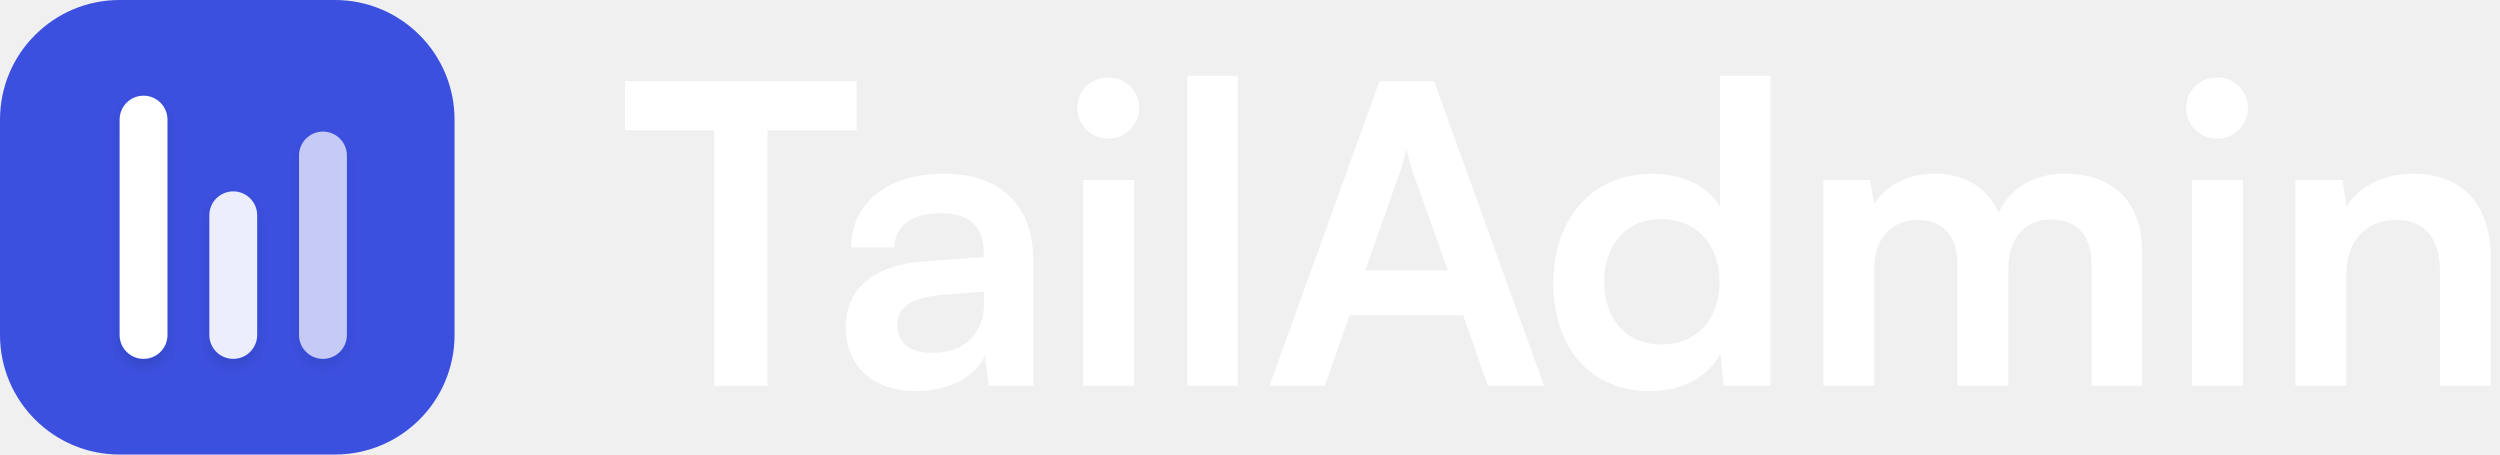
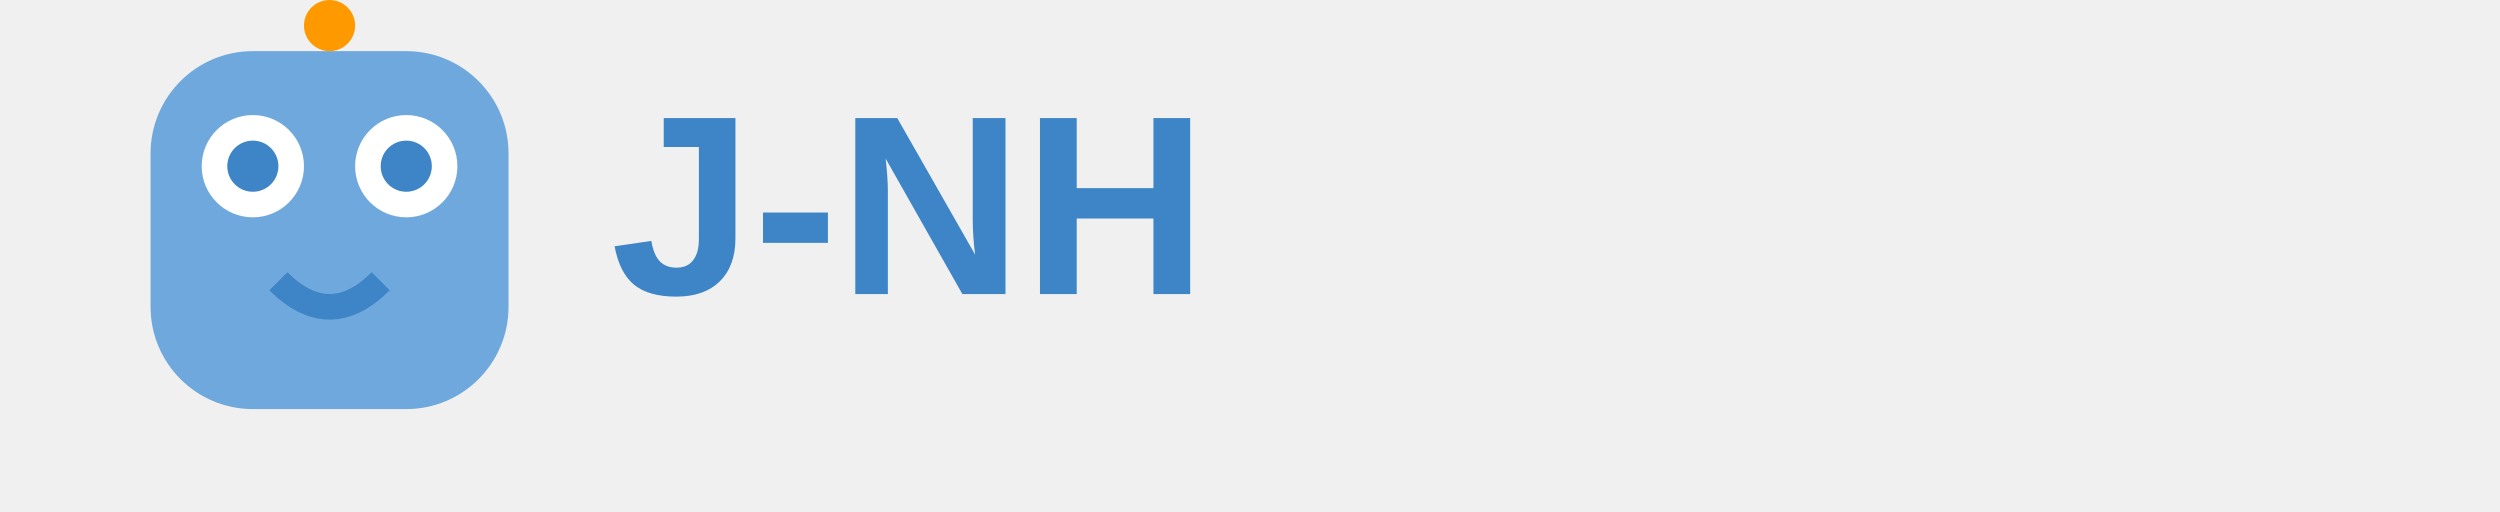
- <svg xmlns="http://www.w3.org/2000/svg" width="176" height="32" viewBox="0 0 176 32" fill="none">
-   <path d="M44 9.176H50.277V27.157H54.032V9.176H60.309V5.715H44V9.176Z" fill="white" />
-   <path d="M64.5 27.539C66.758 27.539 68.724 26.512 69.34 25.016L69.604 27.157H72.743V18.357C72.743 14.339 70.337 12.227 66.436 12.227C62.505 12.227 59.924 14.28 59.924 17.419H62.974C62.974 15.893 64.148 15.013 66.26 15.013C68.079 15.013 69.252 15.805 69.252 17.771V18.093L64.91 18.416C61.478 18.68 59.542 20.352 59.542 23.021C59.542 25.749 61.42 27.539 64.5 27.539ZM65.673 24.84C64.06 24.84 63.18 24.195 63.18 22.875C63.18 21.701 64.031 20.968 66.26 20.763L69.281 20.528V21.291C69.281 23.52 67.873 24.84 65.673 24.84Z" fill="white" />
-   <path d="M78.047 9.763C79.221 9.763 80.189 8.795 80.189 7.592C80.189 6.389 79.221 5.451 78.047 5.451C76.816 5.451 75.847 6.389 75.847 7.592C75.847 8.795 76.816 9.763 78.047 9.763ZM76.258 27.157H79.837V12.667H76.258V27.157Z" fill="white" />
-   <path d="M87.142 27.157V5.333H83.593V27.157H87.142Z" fill="white" />
-   <path d="M93.272 27.157L95.003 22.2H103.011L104.742 27.157H108.702L100.958 5.715H97.115L89.371 27.157H93.272ZM98.552 12.109C98.758 11.523 98.933 10.877 99.022 10.467C99.08 10.907 99.285 11.552 99.462 12.109L101.926 19.032H96.118L98.552 12.109Z" fill="white" />
-   <path d="M116.158 27.539C118.358 27.539 120.236 26.571 121.116 24.899L121.35 27.157H124.636V5.333H121.086V14.515C120.177 13.077 118.388 12.227 116.364 12.227C111.993 12.227 109.353 15.453 109.353 19.971C109.353 24.459 111.964 27.539 116.158 27.539ZM116.95 24.253C114.457 24.253 112.932 22.435 112.932 19.853C112.932 17.272 114.457 15.424 116.95 15.424C119.444 15.424 121.057 17.243 121.057 19.853C121.057 22.464 119.444 24.253 116.95 24.253Z" fill="white" />
-   <path d="M131.944 27.157V18.944C131.944 16.597 133.322 15.483 135.024 15.483C136.725 15.483 137.81 16.568 137.81 18.592V27.157H141.389V18.944C141.389 16.568 142.709 15.453 144.44 15.453C146.141 15.453 147.256 16.539 147.256 18.621V27.157H150.805V17.683C150.805 14.339 148.869 12.227 145.349 12.227C143.149 12.227 141.448 13.312 140.714 14.984C139.952 13.312 138.426 12.227 136.226 12.227C134.144 12.227 132.677 13.165 131.944 14.368L131.65 12.667H128.365V27.157H131.944Z" fill="white" />
-   <path d="M156.107 9.763C157.281 9.763 158.249 8.795 158.249 7.592C158.249 6.389 157.281 5.451 156.107 5.451C154.875 5.451 153.907 6.389 153.907 7.592C153.907 8.795 154.875 9.763 156.107 9.763ZM154.318 27.157H157.897V12.667H154.318V27.157Z" fill="white" />
-   <path d="M165.173 27.157V19.355C165.173 17.008 166.522 15.483 168.722 15.483C170.57 15.483 171.773 16.656 171.773 19.091V27.157H175.351V18.24C175.351 14.485 173.474 12.227 169.837 12.227C167.871 12.227 166.111 13.077 165.202 14.544L164.909 12.667H161.594V27.157H165.173Z" fill="white" />
-   <path d="M0 8.421C0 3.77 3.77 0 8.421 0H23.579C28.23 0 32 3.77 32 8.421V23.579C32 28.23 28.23 32 23.579 32H8.421C3.77 32 0 28.23 0 23.579V8.421Z" fill="#3C50E0" />
-   <g filter="url(#filter0_d_506_10589)">
-     <path d="M8.421 8.421C8.421 7.491 9.175 6.737 10.106 6.737V6.737C11.036 6.737 11.79 7.491 11.79 8.421V23.579C11.79 24.509 11.036 25.263 10.106 25.263V25.263C9.175 25.263 8.421 24.509 8.421 23.579V8.421Z" fill="white" />
-   </g>
-   <g opacity="0.9" filter="url(#filter1_d_506_10589)">
-     <path d="M14.737 15.158C14.737 14.227 15.491 13.473 16.421 13.473V13.473C17.351 13.473 18.105 14.227 18.105 15.158V23.579C18.105 24.509 17.351 25.263 16.421 25.263V25.263C15.491 25.263 14.737 24.509 14.737 23.579V15.158Z" fill="white" />
-   </g>
-   <g opacity="0.7" filter="url(#filter2_d_506_10589)">
-     <path d="M21.052 10.947C21.052 10.017 21.806 9.263 22.736 9.263V9.263C23.667 9.263 24.421 10.017 24.421 10.947V23.578C24.421 24.509 23.667 25.263 22.736 25.263V25.263C21.806 25.263 21.052 24.509 21.052 23.578V10.947Z" fill="white" />
-   </g>
-   <defs>
-     <filter id="filter0_d_506_10589" x="7.421" y="6.237" width="5.369" height="20.526" filterUnits="userSpaceOnUse" color-interpolation-filters="sRGB">
-       <feFlood flood-opacity="0" result="BackgroundImageFix" />
-       <feColorMatrix in="SourceAlpha" type="matrix" values="0 0 0 0 0 0 0 0 0 0 0 0 0 0 0 0 0 0 127 0" result="hardAlpha" />
-       <feOffset dy="0.5" />
-       <feGaussianBlur stdDeviation="0.5" />
-       <feComposite in2="hardAlpha" operator="out" />
-       <feColorMatrix type="matrix" values="0 0 0 0 0 0 0 0 0 0 0 0 0 0 0 0 0 0 0.12 0" />
-       <feBlend mode="normal" in2="BackgroundImageFix" result="effect1_dropShadow_506_10589" />
-       <feBlend mode="normal" in="SourceGraphic" in2="effect1_dropShadow_506_10589" result="shape" />
-     </filter>
-     <filter id="filter1_d_506_10589" x="13.737" y="12.973" width="5.369" height="13.79" filterUnits="userSpaceOnUse" color-interpolation-filters="sRGB">
-       <feFlood flood-opacity="0" result="BackgroundImageFix" />
-       <feColorMatrix in="SourceAlpha" type="matrix" values="0 0 0 0 0 0 0 0 0 0 0 0 0 0 0 0 0 0 127 0" result="hardAlpha" />
-       <feOffset dy="0.5" />
-       <feGaussianBlur stdDeviation="0.5" />
-       <feComposite in2="hardAlpha" operator="out" />
-       <feColorMatrix type="matrix" values="0 0 0 0 0 0 0 0 0 0 0 0 0 0 0 0 0 0 0.12 0" />
-       <feBlend mode="normal" in2="BackgroundImageFix" result="effect1_dropShadow_506_10589" />
-       <feBlend mode="normal" in="SourceGraphic" in2="effect1_dropShadow_506_10589" result="shape" />
-     </filter>
-     <filter id="filter2_d_506_10589" x="20.052" y="8.763" width="5.369" height="18" filterUnits="userSpaceOnUse" color-interpolation-filters="sRGB">
-       <feFlood flood-opacity="0" result="BackgroundImageFix" />
-       <feColorMatrix in="SourceAlpha" type="matrix" values="0 0 0 0 0 0 0 0 0 0 0 0 0 0 0 0 0 0 127 0" result="hardAlpha" />
-       <feOffset dy="0.5" />
-       <feGaussianBlur stdDeviation="0.5" />
-       <feComposite in2="hardAlpha" operator="out" />
-       <feColorMatrix type="matrix" values="0 0 0 0 0 0 0 0 0 0 0 0 0 0 0 0 0 0 0.12 0" />
-       <feBlend mode="normal" in2="BackgroundImageFix" result="effect1_dropShadow_506_10589" />
-       <feBlend mode="normal" in="SourceGraphic" in2="effect1_dropShadow_506_10589" result="shape" />
-     </filter>
-   </defs>
+ <svg xmlns="http://www.w3.org/2000/svg" width="176" height="36" viewBox="0 0 176 40" fill="none">
+   <rect x="2" y="4" width="28" height="28" fill="#6fa8dc" rx="8" />
+   <circle cx="10" cy="13" r="4" fill="white" />
+   <circle cx="10" cy="13" r="2" fill="#3d85c6" />
+   <circle cx="22" cy="13" r="4" fill="white" />
+   <circle cx="22" cy="13" r="2" fill="#3d85c6" />
+   <path d="M12,22 Q16,26 20,22" fill="none" stroke="#3d85c6" stroke-width="2" />
+   <circle cx="16" cy="2" r="2" fill="#ff9900" />
+   <text x="38" y="23" font-family="Arial, sans-serif" font-size="20" font-weight="bold" fill="#3d85c6">J-NH</text>
</svg>
